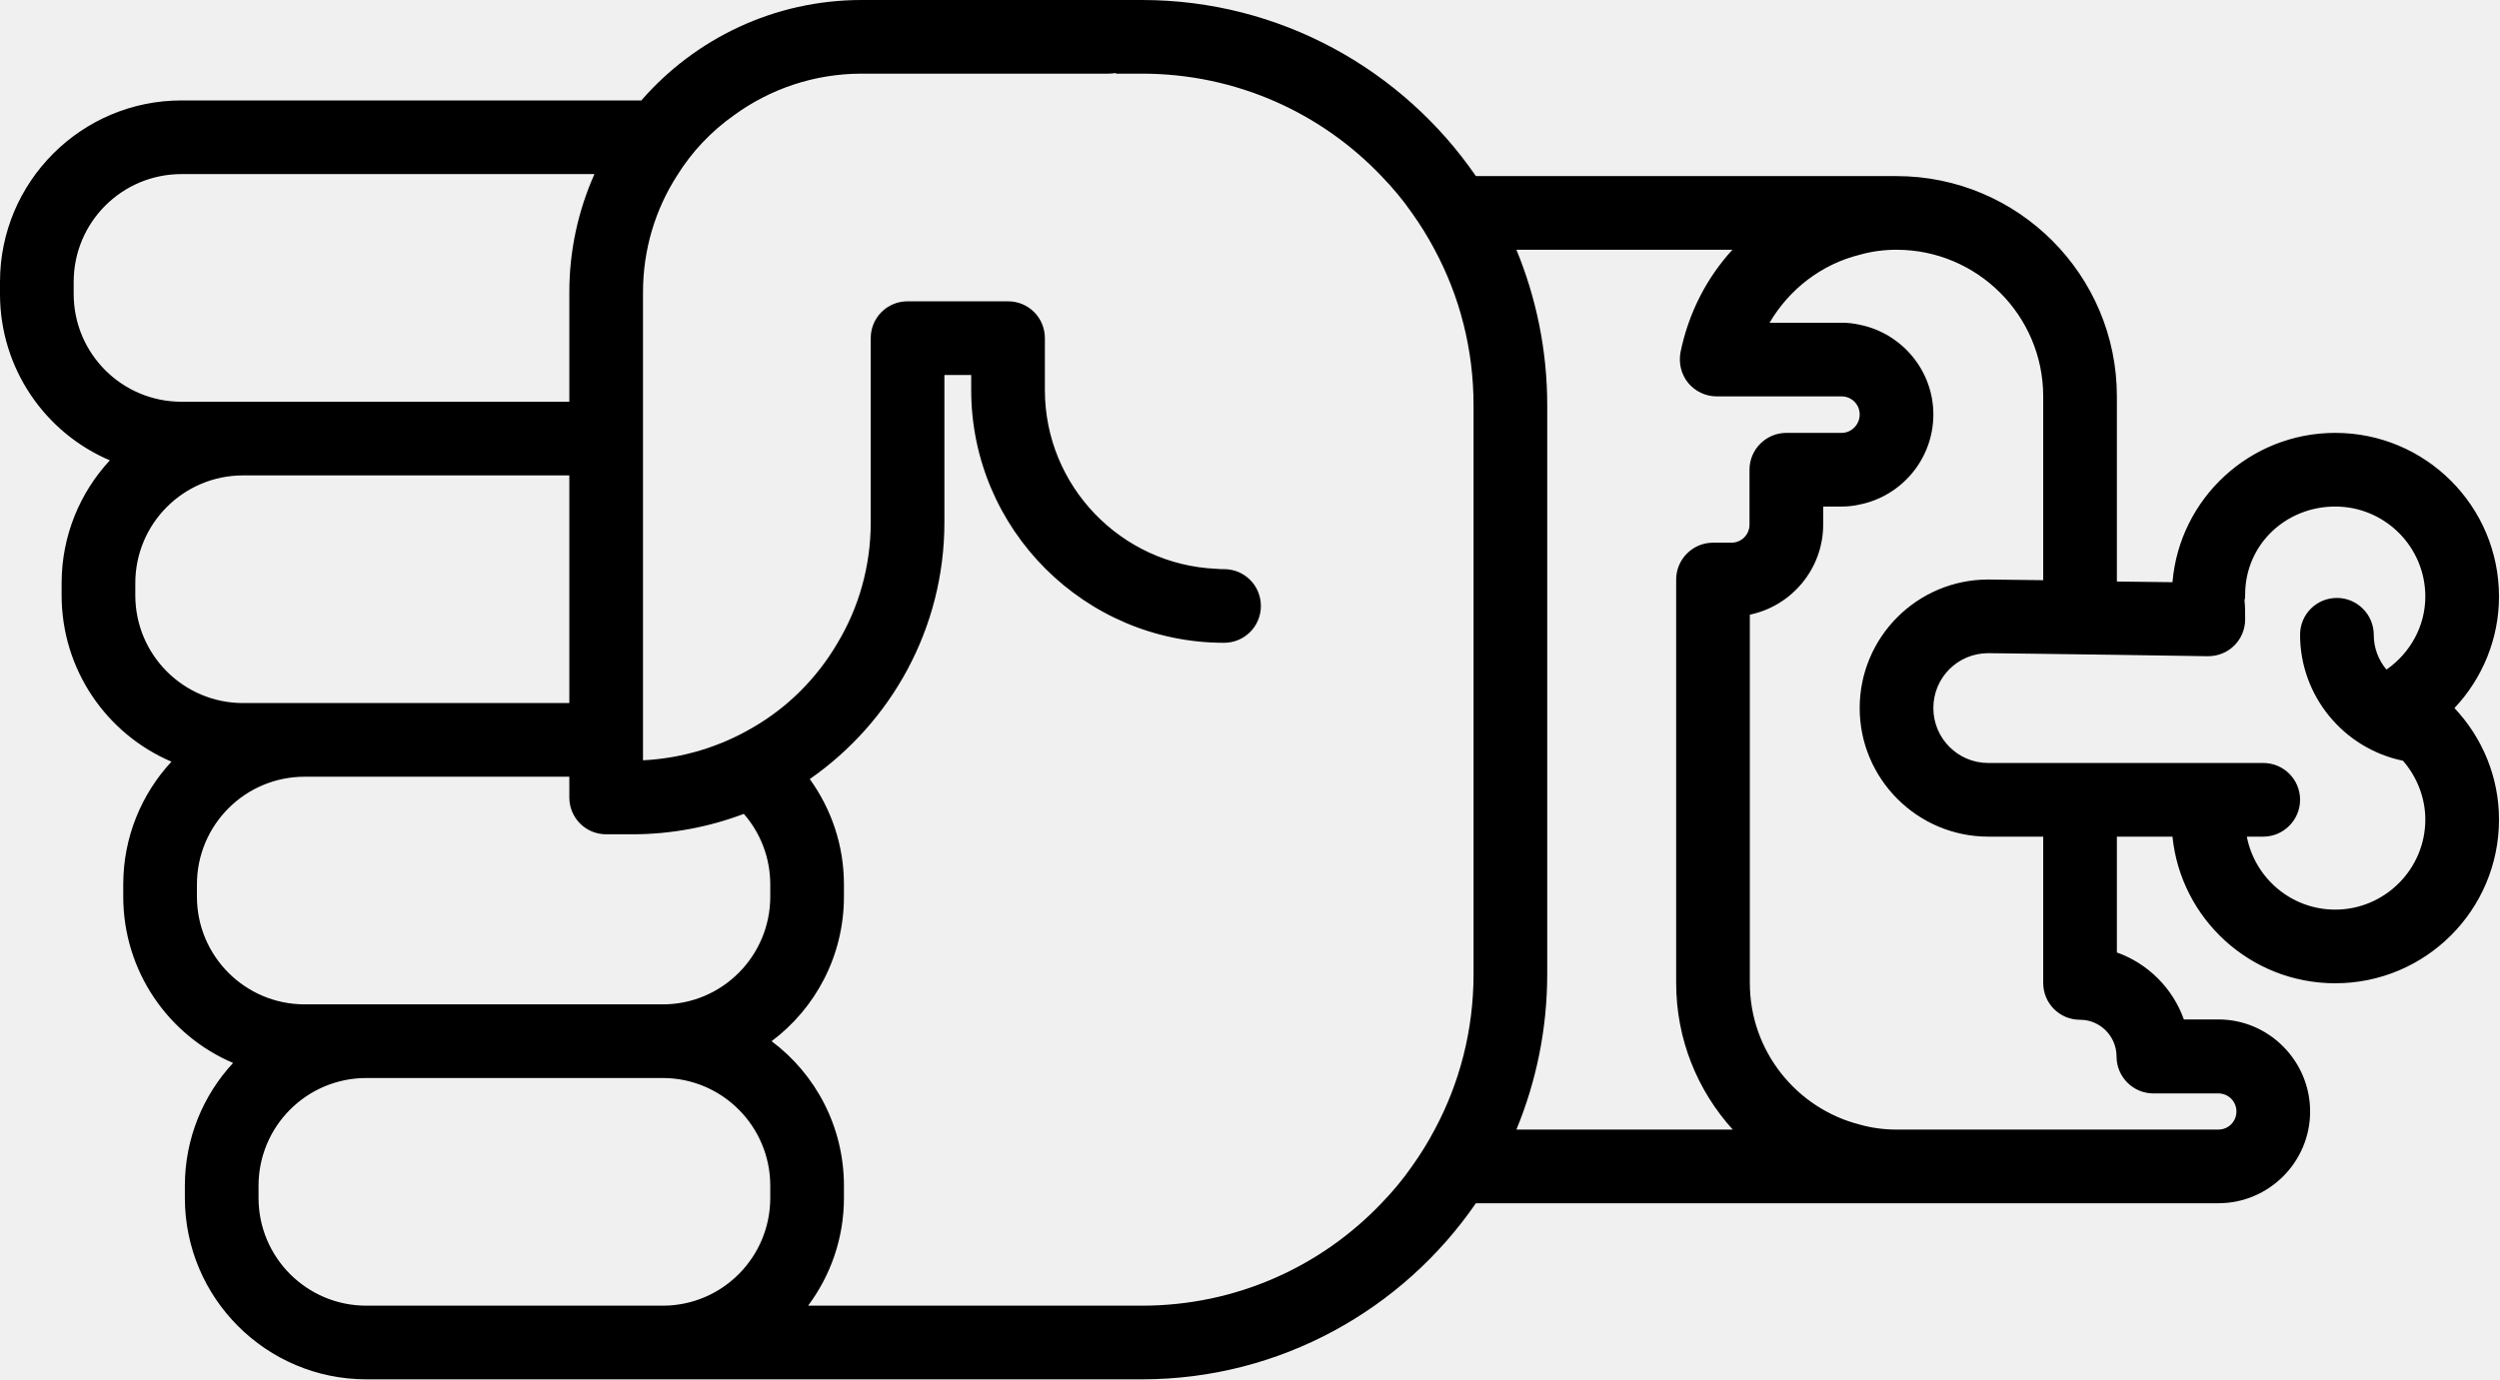
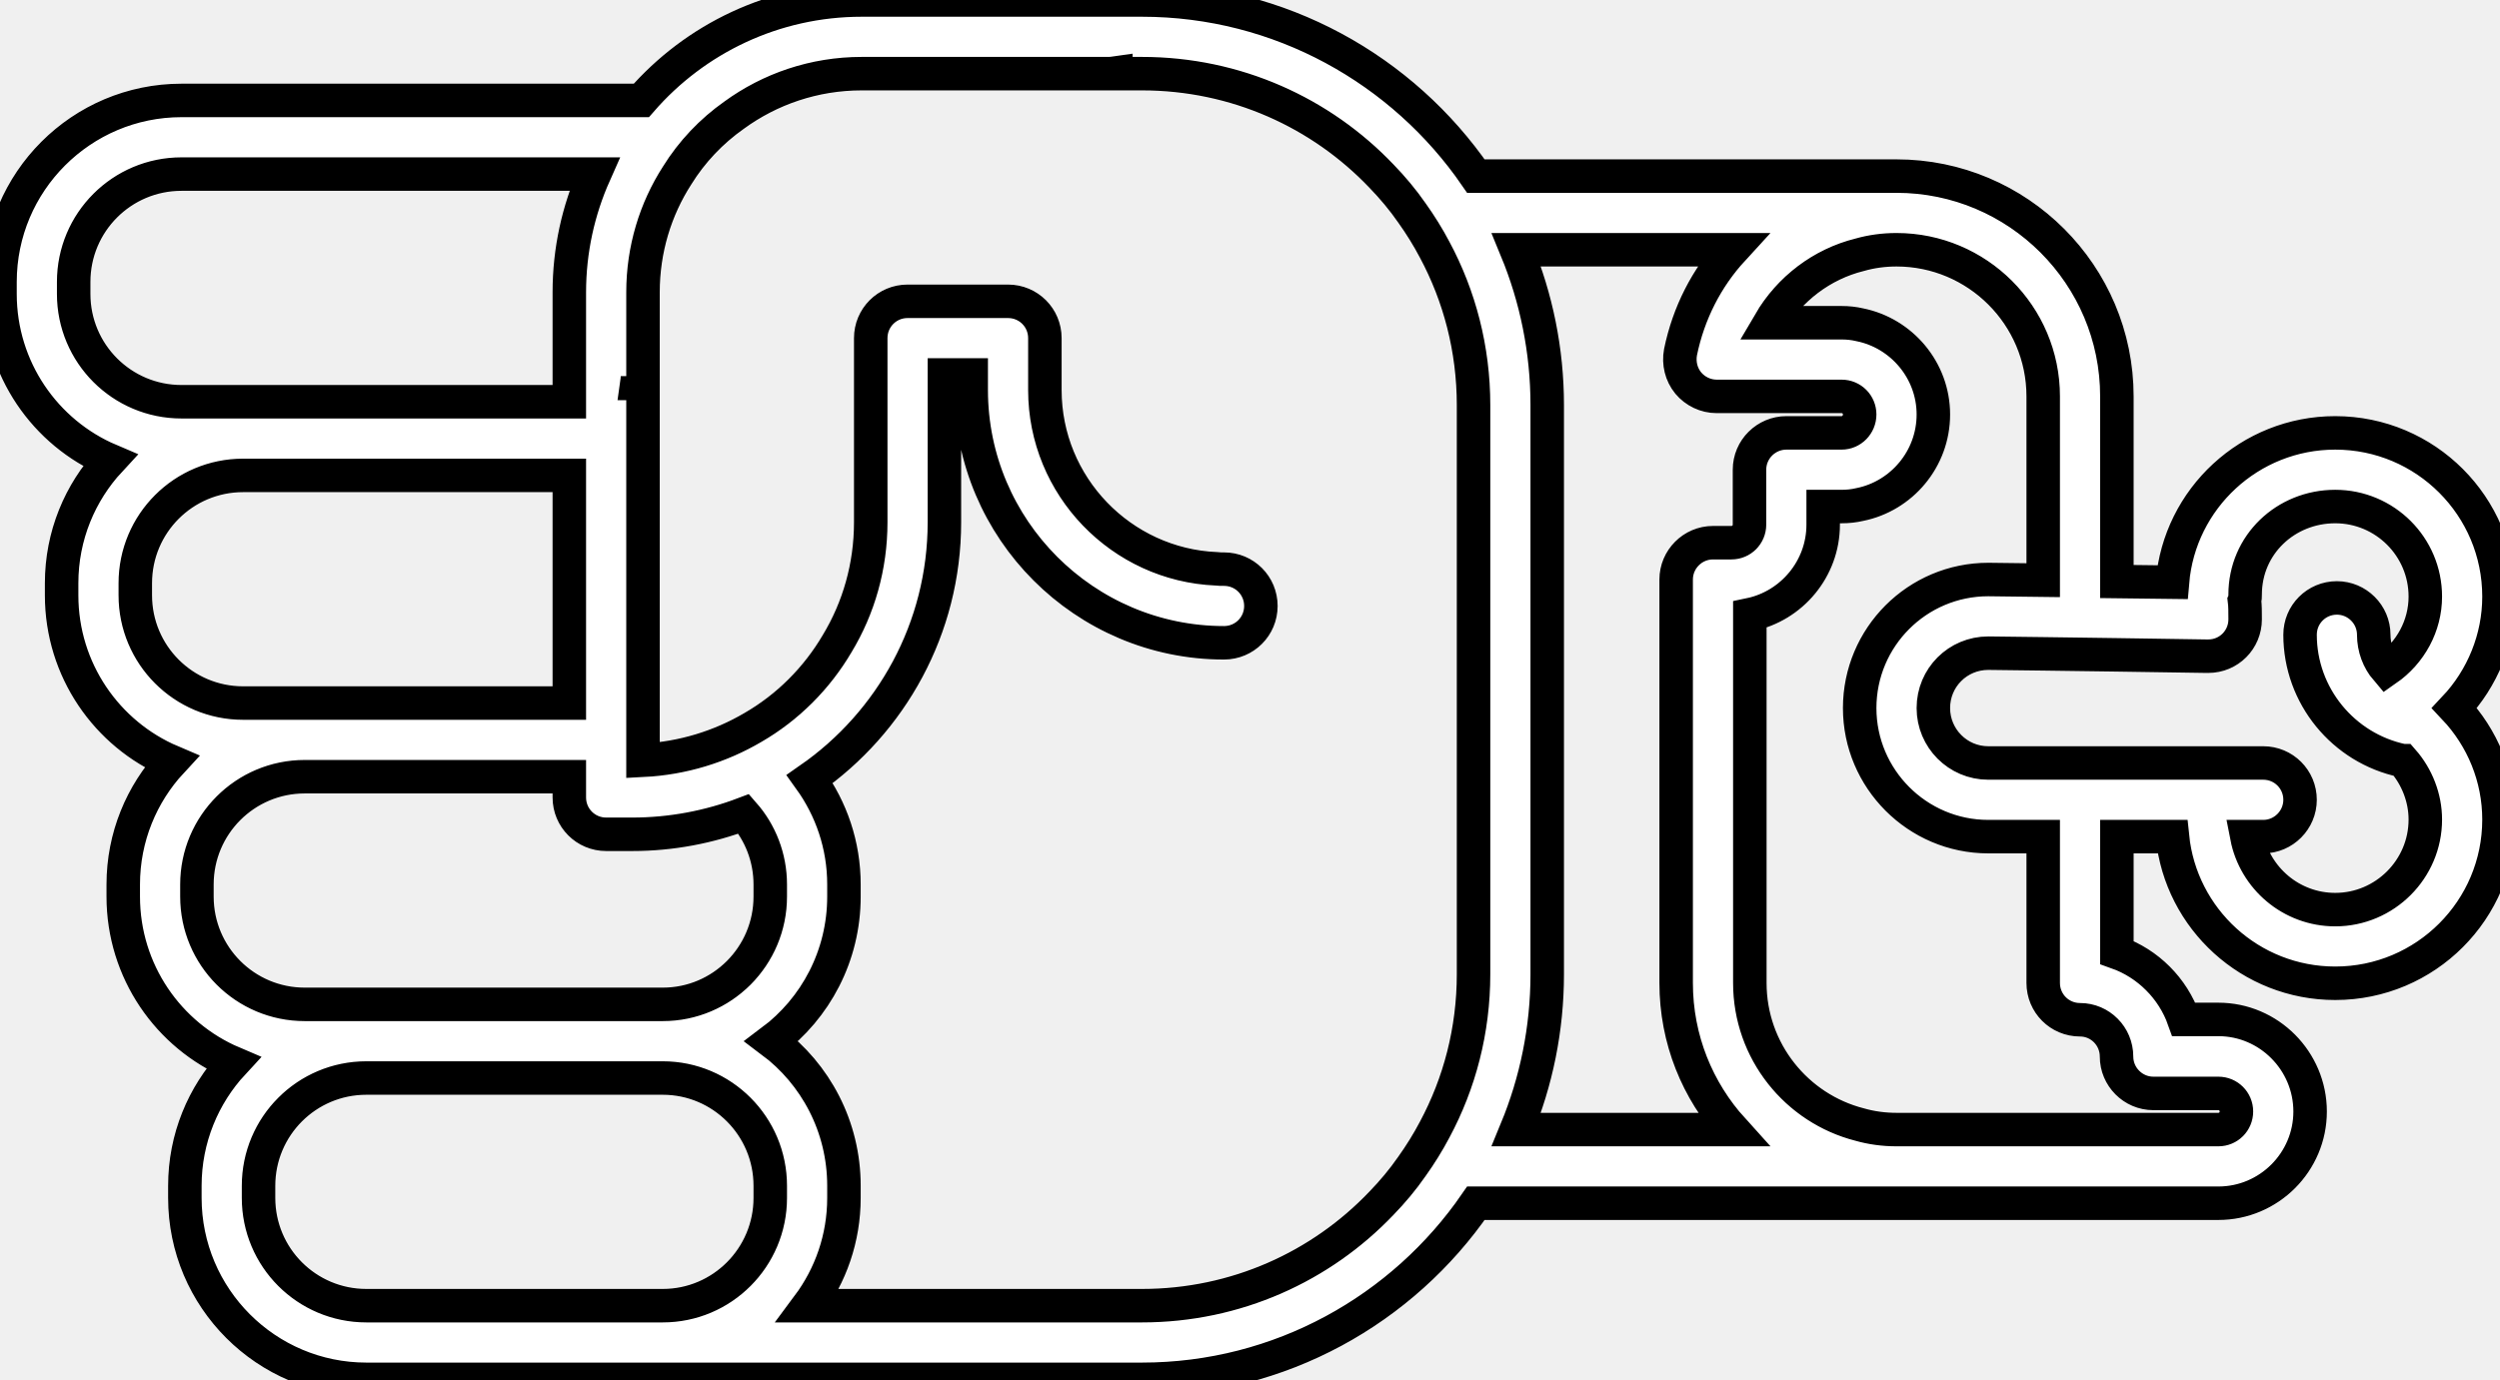
- <svg xmlns="http://www.w3.org/2000/svg" version="1.0" x="0px" y="0px" viewBox="0 0 74.62 41.2" xml:space="preserve" id="svg16" width="74.62" height="41.2">
+ <svg xmlns="http://www.w3.org/2000/svg" version="1.0" x="0px" y="0px" viewBox="0 0 74.62 41.2" xml:space="preserve" id="svg16" width="74.62" height="41.2" stroke="black" fill="white">
  <defs id="defs24" />
  <path d="m 5.52,35.78 0,-0.36 C 5.52,34 6.07,32.71 6.96,31.75 5.03,30.93 3.68,29.01 3.68,26.78 l 0,-0.36 C 3.68,25 4.23,23.71 5.12,22.75 3.19,21.93 1.84,20.01 1.84,17.78 l 0,-0.36 C 1.84,16 2.39,14.71 3.28,13.75 1.35,12.93 0,11.01 0,8.78 L 0,8.42 C 0,5.43 2.43,3 5.42,3 L 19.15,3 C 20.75,1.16 23.11,0 25.73,0 l 8.37,0 c 4.13,0 7.79,2.09 9.97,5.26 l 12.56,0 c 3.63,0 6.58,2.95 6.58,6.58 l 0,5.53 1.66,0.02 c 0.21,-2.5 2.31,-4.46 4.86,-4.46 2.7,0 4.89,2.19 4.89,4.89 0,1.25 -0.49,2.44 -1.33,3.33 C 74.13,22.04 74.62,23.22 74.62,24.48 74.62,27.18 72.43,29.37 69.73,29.37 67.2,29.37 65.12,27.45 64.87,24.99 l -1.66,0 0,3.46 c 0.93,0.33 1.67,1.07 2,2 l 1.03,0 c 1.51,0 2.74,1.24 2.74,2.75 0,1.51 -1.23,2.74 -2.74,2.74 l -22.17,0 c -2.18,3.17 -5.84,5.26 -9.97,5.26 l -23.16,0 c -2.99,0 -5.42,-2.43 -5.42,-5.42 z M 9.1,23.2 c -1.78,0 -3.22,1.44 -3.22,3.22 l 0,0.36 c 0,1.78 1.44,3.22 3.22,3.22 l 10.69,0 c 1.77,0 3.21,-1.44 3.21,-3.22 l 0,-0.36 c 0,-0.81 -0.3,-1.55 -0.79,-2.11 C 21.18,24.7 20.05,24.92 18.88,24.92 l -0.78,0 C 17.49,24.92 17,24.43 17,23.82 l 0,-0.62 -7.9,0 z m -1.84,-9 c -1.78,0 -3.22,1.44 -3.22,3.22 l 0,0.36 c 0,1.78 1.44,3.22 3.22,3.22 l 9.74,0 0,-6.8 -9.74,0 z m -1.84,-9 c -1.78,0 -3.22,1.44 -3.22,3.22 l 0,0.36 c 0,1.78 1.44,3.22 3.22,3.22 l 11.58,0 0,-3.27 c 0,-1.26 0.27,-2.45 0.75,-3.53 l -12.33,0 z m 64.31,21.97 c 1.48,0 2.69,-1.21 2.69,-2.69 0,-0.65 -0.25,-1.28 -0.67,-1.76 l -0.01,0 c -1.77,-0.37 -3.06,-1.94 -3.06,-3.76 0,-0.61 0.49,-1.1 1.1,-1.1 0.6,0 1.1,0.49 1.1,1.1 0,0.39 0.14,0.76 0.38,1.04 0.72,-0.5 1.16,-1.31 1.16,-2.18 0,-1.49 -1.21,-2.69 -2.69,-2.69 -1.48,0 -2.69,1.14 -2.69,2.63 0,0.06 0,0.12 -0.02,0.17 0.02,0.16 0.02,0.35 0.02,0.57 0,0.61 -0.49,1.1 -1.1,1.1 l -0.07,0 -2.66,-0.04 -2.2,-0.03 -1.64,-0.02 c -0.91,0 -1.64,0.73 -1.64,1.64 0,0.9 0.73,1.64 1.64,1.64 l 8.21,0 c 0.61,0 1.1,0.49 1.1,1.1 0,0.6 -0.49,1.1 -1.1,1.1 l -0.49,0 c 0.24,1.24 1.33,2.18 2.64,2.18 z m -3.49,6.57 c 0.3,0 0.54,-0.24 0.54,-0.54 0,-0.3 -0.24,-0.54 -0.54,-0.54 l -1.94,0 c -0.61,0 -1.1,-0.5 -1.1,-1.1 0,-0.61 -0.49,-1.1 -1.09,-1.1 -0.61,0 -1.1,-0.49 -1.1,-1.1 l 0,-4.37 -1.64,0 c -2.12,0 -3.84,-1.73 -3.84,-3.84 0,-2.12 1.72,-3.84 3.84,-3.84 l 1.64,0.02 0,-5.49 c 0,-2.42 -1.97,-4.38 -4.38,-4.38 -0.38,0 -0.75,0.05 -1.1,0.15 -1.13,0.28 -2.1,1.02 -2.69,2.03 l 2.15,0 c 0.19,0 0.37,0.02 0.54,0.06 1.25,0.25 2.2,1.36 2.2,2.68 0,1.33 -0.95,2.44 -2.2,2.69 -0.17,0.04 -0.35,0.06 -0.54,0.06 l -0.55,0 0,0.54 c 0,1.32 -0.94,2.43 -2.19,2.69 l 0,11 c 0,2.04 1.4,3.75 3.28,4.23 0.35,0.1 0.72,0.15 1.1,0.15 l 9.61,0 z m -14.5,0 c -1.05,-1.16 -1.69,-2.69 -1.69,-4.38 l 0,-12.05 c 0,-0.6 0.49,-1.1 1.1,-1.1 l 0.55,0 c 0.3,0 0.54,-0.24 0.54,-0.54 l 0,-1.64 c 0,-0.61 0.5,-1.1 1.1,-1.1 l 1.65,0 c 0.3,0 0.54,-0.25 0.54,-0.55 0,-0.3 -0.24,-0.54 -0.54,-0.54 l -3.73,0 C 50.93,11.84 50.62,11.69 50.41,11.44 50.2,11.18 50.12,10.85 50.18,10.52 50.42,9.35 50.96,8.3 51.73,7.46 l -6.45,0 c 0.59,1.43 0.92,3 0.92,4.64 l 0,17 c 0,1.64 -0.33,3.21 -0.92,4.64 l 6.46,0 z M 34.1,39 c 2.81,0 5.35,-1.17 7.15,-3.06 0.33,-0.34 0.64,-0.71 0.91,-1.1 0.25,-0.35 0.48,-0.72 0.68,-1.1 C 43.58,32.36 44,30.78 44,29.1 l 0,-17 c 0,-1.68 -0.42,-3.26 -1.16,-4.64 -0.2,-0.38 -0.43,-0.75 -0.68,-1.1 -0.27,-0.39 -0.58,-0.76 -0.91,-1.1 -1.8,-1.89 -4.34,-3.06 -7.15,-3.06 l -0.78,0 0,-0.02 c -0.07,0.01 -0.14,0.02 -0.22,0.02 l -7.37,0 c -1.42,0 -2.74,0.46 -3.81,1.24 C 21.24,3.92 20.66,4.53 20.22,5.24 19.57,6.25 19.2,7.45 19.2,8.73 l 0,13.98 c 1.19,-0.06 2.31,-0.41 3.28,-0.98 1.04,-0.6 1.91,-1.47 2.52,-2.51 0.64,-1.06 1,-2.3 1,-3.62 l 0,-5.5 c 0,-0.61 0.49,-1.1 1.1,-1.1 l 3,0 c 0.61,0 1.1,0.49 1.1,1.1 l 0,1.55 c 0,2.87 2.28,5.22 5.12,5.34 0.08,0.01 0.15,0.01 0.23,0.01 0.61,0 1.1,0.49 1.1,1.1 0,0.61 -0.49,1.1 -1.1,1.1 -4.16,0 -7.55,-3.39 -7.55,-7.55 l 0,-0.45 -0.8,0 0,4.4 c 0,3.17 -1.59,5.98 -4.02,7.67 0.64,0.89 1.02,1.97 1.02,3.15 l 0,0.36 c 0,1.77 -0.85,3.34 -2.16,4.32 1.31,0.98 2.16,2.55 2.16,4.32 l 0,0.36 c 0,1.21 -0.4,2.32 -1.07,3.22 l 9.97,0 z m -14.31,0 c 1.77,0 3.21,-1.44 3.21,-3.22 l 0,-0.36 c 0,-1.78 -1.44,-3.22 -3.21,-3.22 l -8.85,0 c -1.78,0 -3.22,1.44 -3.22,3.22 l 0,0.36 C 7.72,37.56 9.16,39 10.94,39 l 8.85,0 z" id="path18" />
  <path d="m 19.035,11.234 0,0.22 -0.02,0 c 0.01,-0.07 0.02,-0.14 0.02,-0.22 z" id="path20" />
</svg>
